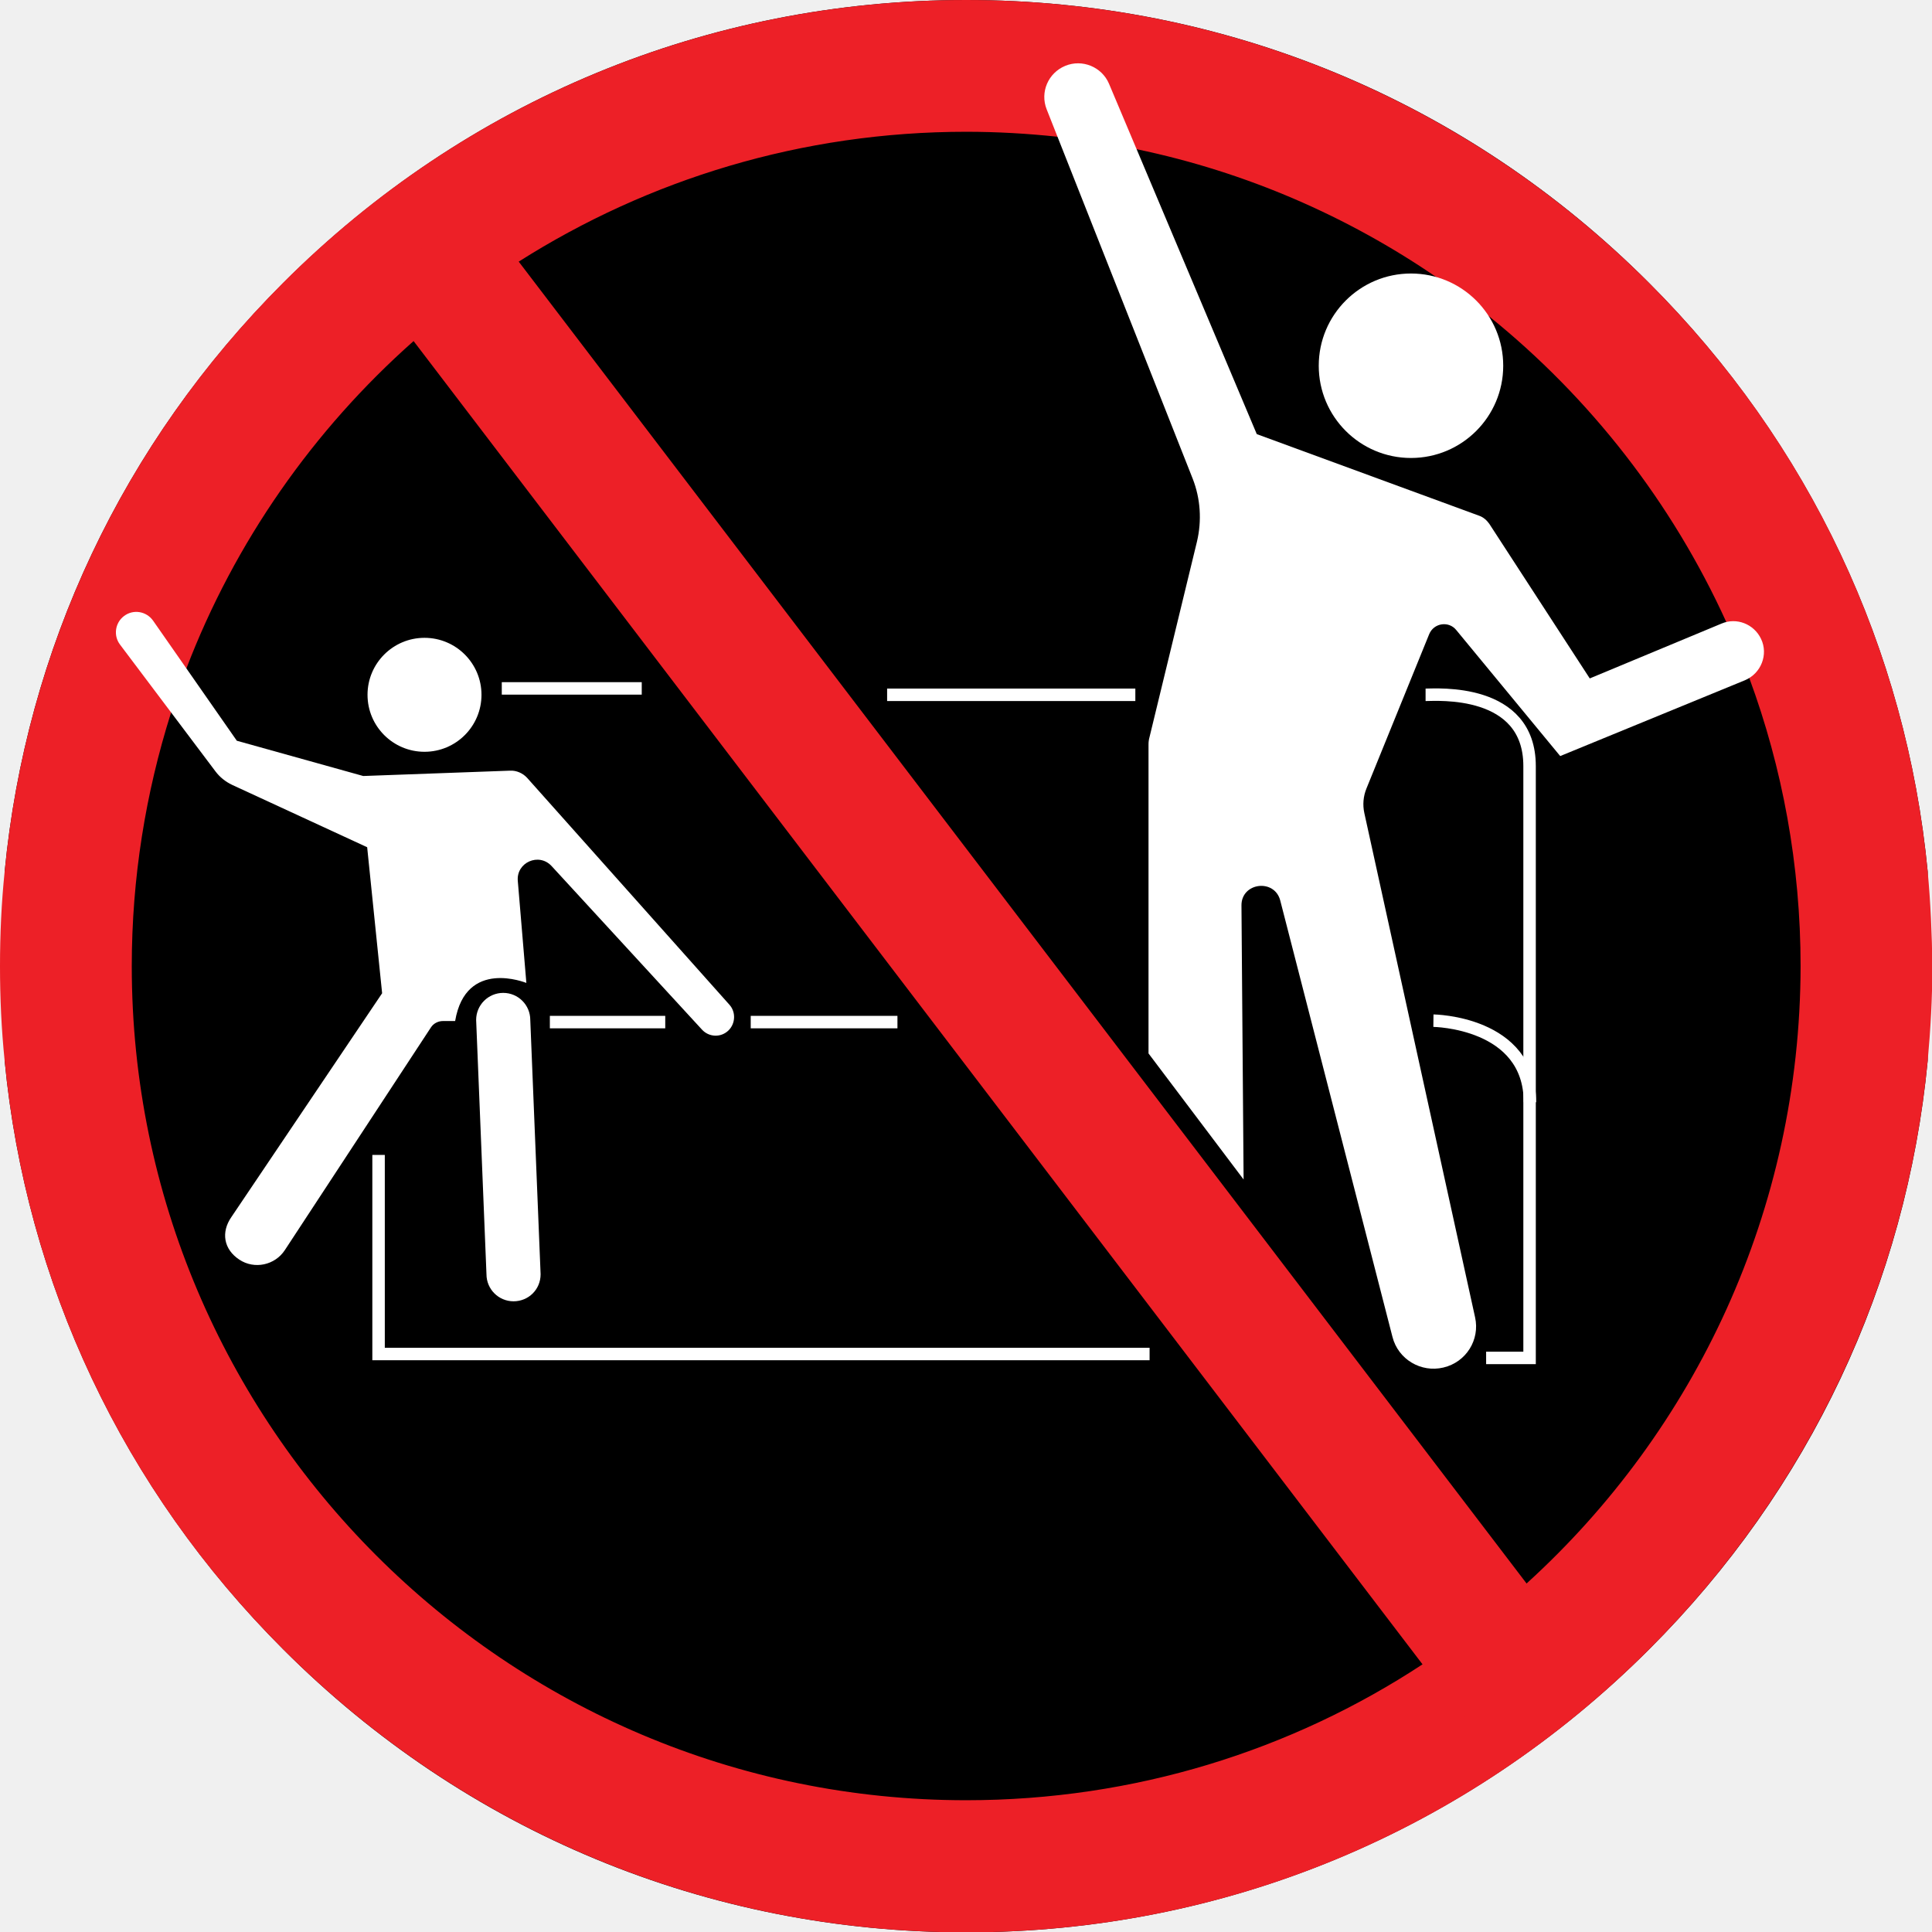
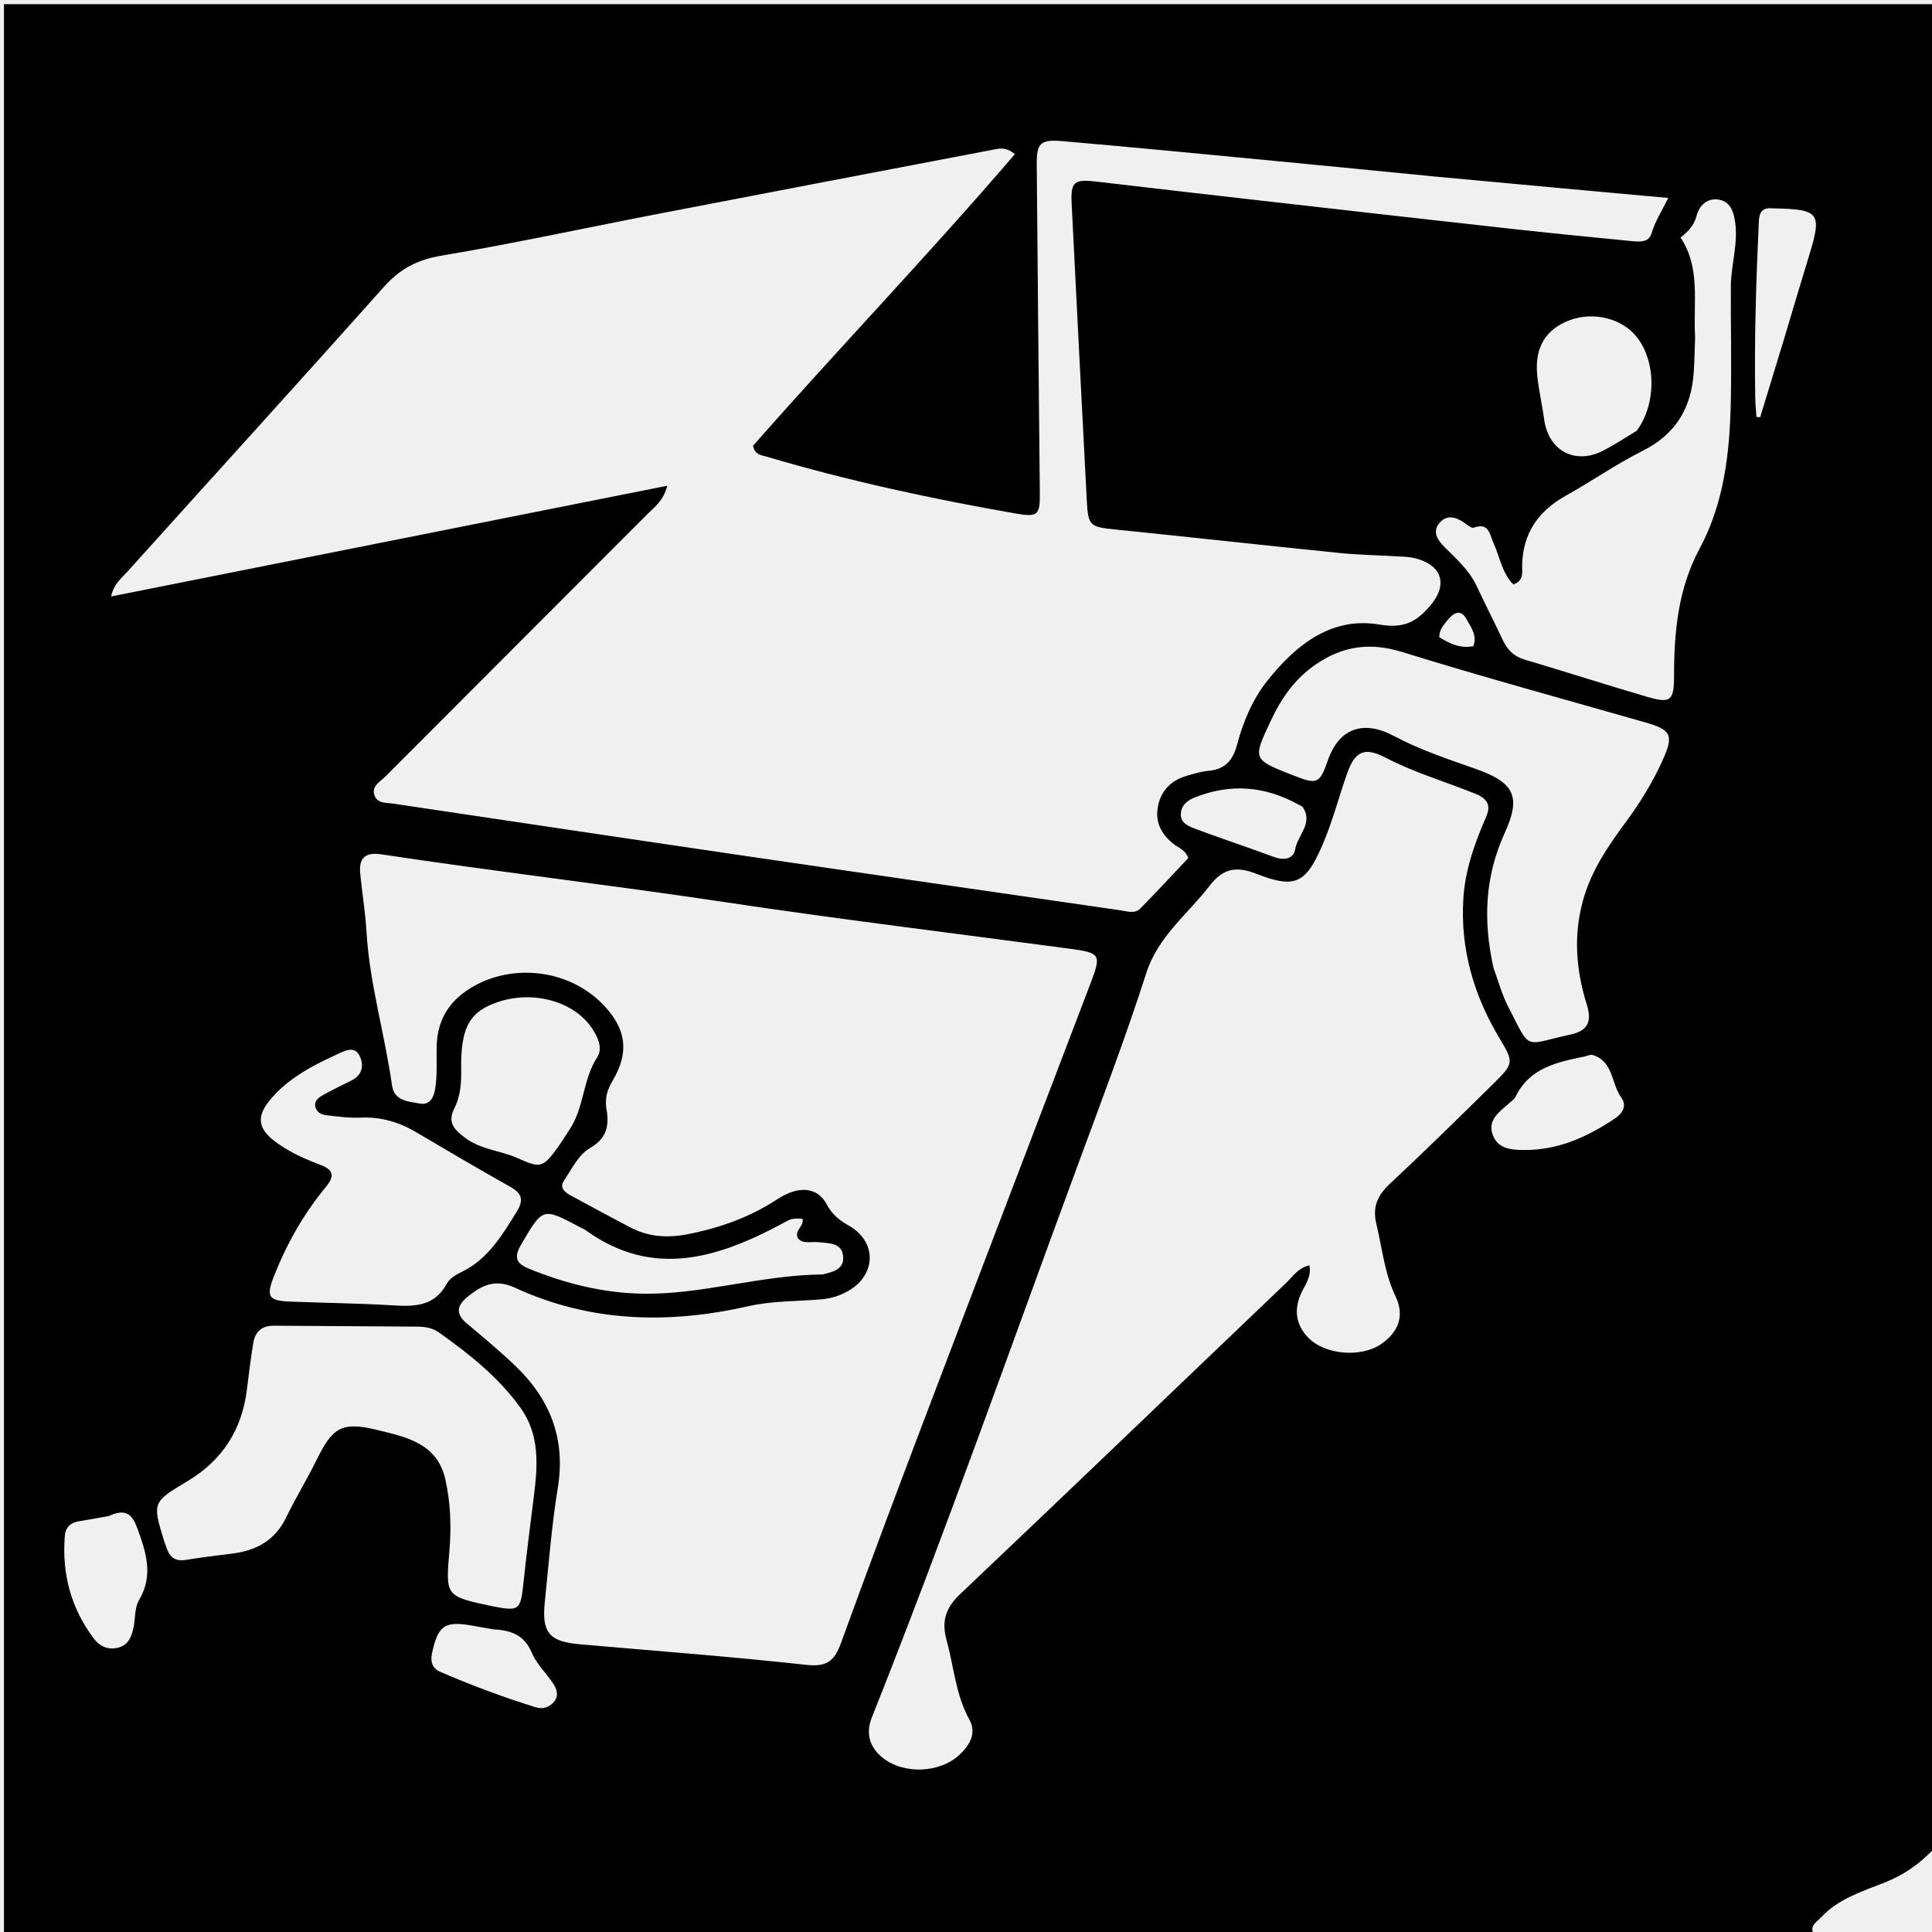
- <svg xmlns="http://www.w3.org/2000/svg" version="1.1" id="Layer_1" x="0px" y="0px" viewBox="0 0 542.5 542.5" style="enable-background:new 0 0 542.5 542.5;" xml:space="preserve">
-   <style type="text/css">
- 	.st0{fill:#FFFFFF;}
- 	.st1{fill:none;stroke:#FFFFFF;stroke-width:3.5;stroke-miterlimit:10;}
- 	.st2{fill:#ED2027;}
- </style>
-   <path d="M541.3,244.8v53c-6,62.5-33.2,120.4-78.2,165.3c-51.2,51.2-119.3,79.5-191.8,79.5s-140.6-28.2-191.8-79.5  C34.5,418.1,7.3,360.2,1.3,297.8v-53c6-62.5,33.2-120.4,78.2-165.3C130.7,28.2,198.8,0,271.3,0s140.6,28.2,191.8,79.5  C508,124.4,535.3,182.3,541.3,244.8z" />
-   <g>
-     <path class="st0" d="M144.2,365.4L144.2,365.4c-4.2,0-7.6-3.4-7.6-7.6l-2.9-71.4c0-4.2,3.4-7.6,7.6-7.6h0c4.2,0,7.6,3.4,7.6,7.6   l2.9,71.4C151.8,362.1,148.4,365.4,144.2,365.4z" />
-     <g>
-       <g>
-         <line class="st1" x1="140.9" y1="193.3" x2="180.2" y2="193.3" />
-         <line class="st1" x1="249.1" y1="195.1" x2="318.8" y2="195.1" />
-         <g>
-           <path class="st1" d="M400.3,195.1c3.1,0,29.2-2,29.2,20s0,166.2,0,166.2h-12.2" />
-           <path class="st1" d="M402.5,286.6c0,0,27.1,0.3,27.1,22.9" />
-         </g>
-         <line class="st1" x1="210.8" y1="287" x2="252" y2="287" />
-         <line class="st1" x1="154.4" y1="287" x2="186.8" y2="287" />
-         <polyline class="st1" points="106.3,324.3 106.3,380.2 322.8,380.2    " />
-       </g>
-     </g>
-     <g>
-       <g>
-         <path class="st2" d="M541.3,244.8c-6-62.5-33.2-120.4-78.2-165.3C411.8,28.2,343.7,0,271.3,0S130.7,28.2,79.5,79.4     C34.5,124.4,7.3,182.3,1.3,244.8C0.4,253.5,0,262.4,0,271.3c0,8.9,0.4,17.7,1.3,26.5c6,62.5,33.2,120.4,78.2,165.3     c51.2,51.2,119.3,79.5,191.8,79.5s140.6-28.2,191.8-79.5c44.9-44.9,72.2-102.9,78.2-165.3c0.8-8.8,1.3-17.6,1.3-26.5     C542.5,262.4,542.1,253.5,541.3,244.8z M428.7,444.6c-9.1,8.3-18.9,15.9-29.2,22.7c-36.8,24.2-80.9,38.2-128.2,38.2     C142.1,505.5,37,400.4,37,271.3c0-24.8,3.9-48.6,11-71.1c1.3-4.2,2.8-8.3,4.3-12.4c13.6-35.6,35.7-67.1,63.8-92     c9.2-8.2,19.1-15.6,29.5-22.3C182,50.4,225.1,37,271.3,37c8.7,0,17.2,0.5,25.7,1.4h0c7.5,0.8,14.9,2,22.2,3.5     c30.7,6.4,59.1,18.8,84.1,35.9c5.1,3.5,10,7.1,14.8,11c0,0,0,0,0,0c28.4,22.9,51.4,52.3,66.7,86c2.3,5.1,4.5,10.3,6.4,15.6     c9.3,25.2,14.4,52.5,14.4,80.9C505.5,339.9,475.9,401.7,428.7,444.6z" />
-       </g>
-     </g>
-     <g>
-       <g>
-         <rect x="254" y="17.5" transform="matrix(0.7952 -0.6063 0.6063 0.7952 -108.0959 220.5866)" class="st2" width="37" height="505.5" />
-       </g>
-     </g>
-     <g>
-       <g>
-         <circle class="st0" cx="396.2" cy="102.7" r="25.9" />
-         <path class="st0" d="M349.2,331.2l-26.7-35.4V209c0-0.7,0.1-1.4,0.3-2.1l13.3-54.8c1.4-5.9,1-12.1-1.2-17.7l-41-103.7     c-1.9-4.8,0.4-10.2,5.2-12.2l0,0c4.8-2,10.3,0.3,12.3,5l41.5,98.4l62.4,22.9c1.2,0.4,2.2,1.3,2.9,2.3l28.2,43.4l37-15.4     c4.2-1.8,9.1,0.1,11.1,4.3l0,0c2.1,4.4,0,9.7-4.5,11.6l-51.9,21.3l-29.2-35.4c-2.1-2.6-6.3-2-7.6,1.2l-17.6,43.3     c-0.9,2.2-1.1,4.6-0.6,6.9l31.1,141.6c1.4,6.3-2.5,12.6-8.9,14.1h0c-6.3,1.5-12.7-2.3-14.3-8.6l-31.5-122.5     c-1.6-6.3-11-5.1-10.9,1.4L349.2,331.2z" />
-       </g>
-     </g>
-     <g>
-       <g>
-         <g>
-           <path class="st0" d="M127.8,286.7h-3.4c-1.4,0-2.7,0.7-3.4,1.8L80,351c-2.8,4.3-8.6,5.5-12.8,2.7h0c-4.4-2.9-5.2-7.7-2.2-12      l42.3-62.8l-4.2-41l-37.9-17.5c-1.9-0.9-3.5-2.2-4.7-3.8l-26.8-35.6c-1.9-2.5-1.4-6.1,1.1-8h0c2.6-2,6.3-1.4,8.2,1.3L66.5,208      l35.5,9.9l41.2-1.5c1.8-0.1,3.6,0.7,4.8,2l56.8,63.7c1.9,2.1,1.7,5.3-0.2,7.2v0c-2.1,2.1-5.5,2-7.5-0.2l-42.2-45.9      c-3.6-3.9-10-1-9.5,4.2l2.4,28.6C147.7,276,130.8,269,127.8,286.7z" />
-         </g>
-         <g>
-           <circle class="st0" cx="119.2" cy="195.1" r="16" />
-         </g>
-       </g>
-     </g>
-   </g>
+ <svg xmlns="http://www.w3.org/2000/svg" version="1.1" id="Layer_1" x="0px" y="0px" width="100%" viewBox="0 0 512 512" enable-background="new 0 0 512 512" xml:space="preserve">
+   <path fill="#000000" opacity="1" stroke="none" d=" M481,513   C321.034,513 161.068,513 1.051,513   C1.051,342.404 1.051,171.808 1.051,1.106   C171.559,1.106 342.119,1.106 513,1.106   C513,163.691 513,326.383 512.726,489.725   C508.644,494.059 504.454,496.914 499.386,498.916   C493.485,501.248 487.174,503.211 482.605,508.102   C481.345,509.452 479.127,510.584 481,513  M379.968,46.754   C366.046,45.394 352.127,44.01 338.202,42.682   C319.306,40.88 300.414,39.029 281.502,37.402   C275.634,36.897 274.698,37.992 274.747,43.702   C274.996,72.689 275.268,101.675 275.566,130.662   C275.626,136.45 275.065,137.115 269.256,136.101   C246.94,132.208 224.821,127.43 203.083,120.999   C201.745,120.603 200.002,120.528 199.57,118.124   C222.29,92.3 246.333,67.242 268.968,40.83   C266.492,38.908 264.987,39.323 263.539,39.599   C233.619,45.318 203.695,51.023 173.786,56.799   C154.827,60.461 135.947,64.568 116.912,67.768   C110.548,68.838 105.977,71.27 101.742,76.022   C79.245,101.263 56.469,126.255 33.857,151.393   C32.294,153.13 30.195,154.654 29.431,158.073   C78.704,148.264 127.329,138.584 176.838,128.727   C175.751,132.816 173.471,134.337 171.668,136.145   C148.497,159.37 125.287,182.558 102.125,205.793   C100.786,207.135 98.489,208.236 99.19,210.609   C99.895,212.997 102.337,212.69 104.256,212.976   C136.024,217.708 167.787,222.474 199.566,227.132   C232.013,231.889 264.477,236.532 296.931,241.243   C298.747,241.507 300.743,242.235 302.186,240.775   C306.59,236.321 310.827,231.704 314.922,227.371   C314.023,225.155 312.438,224.739 311.275,223.859   C307.952,221.346 306.098,218.143 306.829,213.935   C307.581,209.604 310.283,206.821 314.498,205.6   C316.415,205.045 318.364,204.44 320.335,204.268   C324.648,203.89 326.737,201.47 327.8,197.467   C329.436,191.303 331.911,185.366 335.869,180.389   C343.417,170.896 352.857,163.351 365.573,165.516   C372.175,166.64 375.486,164.706 379.107,160.411   C383.797,154.85 382.137,149.67 374.86,147.898   C373.42,147.547 371.891,147.532 370.397,147.443   C365.245,147.135 360.07,147.062 354.94,146.542   C335.232,144.544 315.544,142.353 295.837,140.349   C288.729,139.627 288.364,139.49 287.989,132.289   C286.628,106.173 285.301,80.055 283.997,53.936   C283.707,48.119 284.685,47.428 290.687,48.14   C307.051,50.082 323.426,51.937 339.8,53.798   C359.816,56.073 379.831,58.355 399.854,60.564   C410.608,61.75 421.374,62.828 432.142,63.867   C434.258,64.072 436.922,64.44 437.699,61.785   C438.572,58.801 440.219,56.214 442.11,52.465   C421.19,50.562 401.033,48.728 379.968,46.754  M160.878,294.893   C161.369,299.018 160.391,301.906 156.278,304.297   C153.354,305.996 151.532,309.755 149.509,312.788   C148.036,314.995 149.977,316.119 151.599,317.006   C156.709,319.8 161.846,322.545 167.001,325.255   C171.765,327.76 176.716,328.132 182.029,327.117   C190.647,325.471 198.663,322.61 206.05,317.781   C211.723,314.072 216.681,314.605 219.078,319.156   C220.502,321.862 222.437,323.382 224.975,324.819   C232.384,329.014 232.275,337.738 224.915,342.043   C222.728,343.323 220.361,344.092 217.837,344.316   C211.382,344.888 204.758,344.701 198.498,346.122   C177.229,350.953 156.454,350.486 136.452,341.252   C131.139,338.799 127.586,340.658 123.83,343.733   C121.083,345.982 120.701,348.202 123.666,350.69   C128.003,354.329 132.361,357.964 136.46,361.863   C145.751,370.702 149.965,381.242 147.822,394.315   C146.181,404.321 145.421,414.476 144.374,424.576   C143.534,432.671 145.565,435.041 153.595,435.746   C173.659,437.506 193.751,439.01 213.766,441.214   C219.131,441.805 221.168,440.114 222.848,435.485   C230.003,415.777 237.357,396.141 244.799,376.54   C259.512,337.793 274.344,299.091 289.095,260.357   C291.912,252.96 291.562,252.503 283.553,251.431   C253.039,247.35 222.471,243.629 192.03,239.063   C161.746,234.521 131.331,230.973 101.055,226.411   C96.767,225.765 95.063,227.4 95.457,231.484   C95.951,236.617 96.823,241.724 97.123,246.865   C97.931,260.709 101.973,273.997 103.889,287.646   C104.479,291.844 108.322,291.89 111.155,292.435   C114.517,293.081 115.197,289.863 115.479,287.486   C115.887,284.033 115.615,280.505 115.728,277.013   C115.925,270.951 118.483,266.123 123.49,262.647   C134.523,254.988 150.425,256.531 159.756,266.154   C165.998,272.592 166.858,278.846 162.298,286.494   C160.85,288.925 160.111,291.312 160.878,294.893  M391.742,210.663   C383.596,207.302 375.084,204.894 367.208,200.795   C361.618,197.887 359.089,199.017 356.975,205.032   C354.78,211.274 353.155,217.671 350.512,223.813   C346.17,233.903 343.414,235.697 332.98,231.574   C327.653,229.47 324.091,230.123 320.57,234.717   C314.764,242.294 306.914,248.088 303.761,257.919   C298.376,274.706 292.103,291.214 285.992,307.762   C267.831,356.937 250.454,406.405 231.057,455.119   C229.378,459.337 230.391,463.011 233.919,465.833   C239.495,470.293 249.08,469.906 254.275,465.028   C256.992,462.478 258.884,459.322 256.885,455.69   C253.253,449.091 252.792,441.694 250.853,434.669   C249.456,429.606 250.596,426.102 254.492,422.412   C283.392,395.05 312.06,367.444 340.86,339.977   C342.574,338.342 343.932,336.056 347.006,335.323   C347.583,338.322 345.961,340.338 344.946,342.47   C342.853,346.867 343.293,350.965 346.656,354.45   C351.158,359.115 360.768,359.843 366.082,356.147   C370.685,352.945 372.264,348.631 369.833,343.543   C366.897,337.395 366.293,330.752 364.736,324.303   C363.679,319.924 365.033,316.796 368.311,313.737   C377.683,304.994 386.819,295.996 395.956,287.005   C401.23,281.815 401.154,281.422 397.391,275.153   C390.533,263.73 386.956,251.447 387.81,238.024   C388.272,230.765 390.608,224.027 393.441,217.413   C394.434,215.095 395.65,212.659 391.742,210.663  M395.817,256.584   C397.095,260.013 398.04,263.615 399.711,266.84   C405.874,278.738 403.544,276.907 416.214,274.161   C420.821,273.163 421.917,270.708 420.523,266.245   C417.7,257.209 416.918,248.078 419.487,238.707   C421.663,230.772 426.151,224.224 430.894,217.808   C434.681,212.685 437.976,207.307 440.587,201.531   C443.661,194.731 442.925,193.417 435.845,191.393   C414.402,185.264 392.882,179.382 371.582,172.789   C363.159,170.182 356.017,171.148 348.886,175.946   C343.267,179.726 339.643,184.904 336.829,190.891   C331.963,201.245 331.908,201.218 342.478,205.384   C348.957,207.937 349.692,207.896 351.88,201.546   C354.846,192.935 361.373,190.764 369.349,195.016   C376.297,198.719 383.717,201.174 391.099,203.774   C401.268,207.356 403.179,211.079 398.799,220.66   C393.572,232.095 392.933,243.742 395.817,256.584  M130.584,425.686   C137.658,427.059 137.952,426.747 138.736,419.354   C139.561,411.58 140.564,403.823 141.534,396.065   C142.54,388.02 142.993,380.082 137.886,373.005   C132.043,364.91 124.348,358.825 116.318,353.105   C114.618,351.894 112.587,351.589 110.599,351.57   C97.935,351.448 85.271,351.445 72.608,351.328   C69.346,351.298 67.6,352.945 67.109,355.949   C66.439,360.051 65.934,364.18 65.424,368.306   C64.11,378.932 58.899,387.005 49.705,392.51   C40.338,398.118 40.341,398.126 43.547,408.563   C43.742,409.198 44.013,409.81 44.235,410.437   C45.076,412.821 46.612,413.824 49.231,413.392   C53.338,412.716 57.478,412.23 61.609,411.709   C67.95,410.908 72.896,408.213 75.816,402.173   C78.277,397.082 81.261,392.245 83.757,387.169   C88.07,378.396 90.364,376.631 99.807,378.92   C107.364,380.752 115.866,382.36 118.029,392.076   C119.415,398.307 119.628,404.654 119.098,410.971   C118.086,423.04 117.979,423.031 130.584,425.686  M449.22,89.462   C449.109,92.457 449.059,95.455 448.874,98.445   C448.285,107.996 444.165,115.065 435.277,119.506   C428.294,122.996 421.838,127.525 415.005,131.335   C407.707,135.405 403.582,141.238 403.384,149.749   C403.343,151.532 403.958,153.884 401.038,154.89   C398.035,151.844 397.491,147.586 395.795,143.918   C394.753,141.666 394.647,138.352 390.549,139.845   C389.944,140.066 388.824,139.063 388.02,138.513   C385.717,136.935 383.28,136.295 381.354,138.735   C379.502,141.082 381.101,143.242 382.76,144.917   C385.922,148.11 389.329,151.048 391.298,155.242   C393.562,160.065 395.99,164.812 398.26,169.633   C399.459,172.181 401.147,173.933 403.961,174.771   C414.81,178.002 425.589,181.464 436.451,184.648   C442.787,186.506 443.649,185.758 443.645,178.935   C443.639,167.324 444.782,155.879 450.363,145.494   C456.975,133.189 458.397,119.893 458.685,106.349   C458.901,96.193 458.628,86.027 458.696,75.866   C458.734,70.065 460.739,64.379 459.778,58.499   C459.349,55.873 458.45,53.448 455.589,52.925   C452.434,52.348 450.33,54.467 449.634,57.119   C448.964,59.678 447.439,61.324 445.364,62.952   C450.726,71.019 448.687,79.92 449.22,89.462  M74.709,288.203   C66.75,295.586 67.193,299.586 76.758,305.017   C79.347,306.487 82.135,307.655 84.927,308.71   C88.463,310.045 88.682,311.738 86.334,314.581   C80.465,321.685 75.97,329.644 72.601,338.208   C70.454,343.666 71.162,344.705 76.93,344.935   C86.067,345.298 95.219,345.39 104.344,345.945   C110.09,346.295 115.222,346.092 118.397,340.2   C119.12,338.858 120.785,337.815 122.247,337.118   C129.272,333.767 132.964,327.496 136.851,321.255   C138.813,318.105 138.466,316.327 135.224,314.511   C126.81,309.797 118.5,304.895 110.195,299.99   C105.629,297.293 100.82,295.938 95.465,296.178   C92.503,296.312 89.502,295.897 86.539,295.553   C85.22,295.4 83.874,294.801 83.568,293.277   C83.244,291.668 84.507,290.822 85.636,290.189   C88.097,288.807 90.66,287.605 93.179,286.324   C95.935,284.922 96.498,282.508 95.388,279.994   C94.163,277.219 91.797,278.248 89.816,279.174   C84.693,281.567 79.556,283.957 74.709,288.203  M122.218,283.445   C122.292,286.976 122.035,290.507 120.425,293.681   C118.539,297.4 120.233,299.231 123.145,301.449   C127.421,304.707 132.668,304.885 137.242,306.944   C142.97,309.522 143.764,309.602 147.546,304.448   C148.724,302.844 149.733,301.119 150.856,299.474   C154.836,293.643 154.379,286.143 158.279,280.172   C159.835,277.79 158.409,274.678 156.699,272.235   C151.922,265.411 141.517,262.49 132.349,265.418   C124.514,267.92 122.049,272.077 122.218,283.445  M218.011,337.733   C220.67,337.113 223.72,336.4 223.448,333.028   C223.144,329.258 219.677,329.51 216.899,329.189   C214.996,328.97 212.861,329.758 211.488,328.206   C210.341,325.939 213.35,324.918 212.611,322.961   C209.65,322.852 209.717,322.977 207.209,324.318   C190.191,333.42 173.026,338.846 155.262,326.055   C154.727,325.67 154.093,325.422 153.505,325.111   C143.766,319.955 143.868,320.015 138.126,329.779   C136.223,333.015 136.573,334.749 140.133,336.202   C149.777,340.135 159.719,342.643 170.152,342.837   C186.029,343.133 201.339,337.939 218.011,337.733  M433.745,114.155   C438.92,107.199 438.964,96.033 433.841,89.408   C430.022,84.467 422.451,82.498 416.133,84.801   C409.728,87.136 406.679,91.968 407.366,99.299   C407.737,103.262 408.682,107.167 409.212,111.119   C410.335,119.485 417.457,123.297 424.958,119.382   C427.76,117.919 430.422,116.188 433.745,114.155  M28.82,401.777   C26.205,402.235 23.595,402.72 20.974,403.142   C18.713,403.506 17.369,404.708 17.18,407.048   C16.37,417.048 18.8,426.158 24.839,434.204   C26.439,436.336 28.692,437.362 31.436,436.607   C34.087,435.879 34.874,433.65 35.382,431.332   C35.912,428.913 35.637,426.079 36.822,424.085   C40.72,417.53 38.74,411.444 36.434,405.109   C35.134,401.536 33.517,399.56 28.82,401.777  M399.354,292.882   C396.898,294.958 394.227,297.145 395.606,300.79   C397.023,304.533 400.569,304.741 403.972,304.76   C412.967,304.808 420.731,301.275 428.006,296.388   C430.016,295.037 431.22,293.015 429.669,290.888   C426.971,287.186 427.613,281.197 421.986,279.563   C421.429,279.401 420.708,279.821 420.06,279.955   C412.732,281.473 405.379,282.92 401.632,290.652   C401.292,291.354 400.479,291.826 399.354,292.882  M472.653,90.29   C474.947,82.645 477.203,74.989 479.543,67.358   C482.846,56.585 482.062,55.485 470.668,55.238   C470.336,55.231 470.002,55.23 469.671,55.203   C467.128,54.994 466.226,56.12 466.107,58.699   C465.392,74.297 464.882,89.897 465.161,105.514   C465.191,107.18 465.367,108.843 465.475,110.507   C465.807,110.523 466.14,110.539 466.473,110.554   C468.459,104.058 470.446,97.561 472.653,90.29  M130.794,431.803   C128.989,431.485 127.182,431.178 125.379,430.849   C117.868,429.478 116.087,430.687 114.487,438.126   C114.001,440.385 114.549,442.14 116.723,443.079   C124.981,446.642 133.402,449.786 141.988,452.455   C143.82,453.024 145.691,452.473 146.925,450.846   C148.123,449.267 147.538,447.58 146.607,446.175   C144.771,443.405 142.202,440.991 140.935,438.006   C139.074,433.616 135.965,432.063 130.794,431.803  M331.491,224.892   C333.673,225.68 335.843,226.506 338.041,227.246   C340.416,228.045 342.823,227.553 343.249,225.041   C343.878,221.34 347.998,218.26 345.332,214.006   C345.096,213.629 344.524,213.451 344.091,213.211   C335.224,208.301 326.077,207.553 316.611,211.341   C314.621,212.137 313.104,213.37 312.938,215.597   C312.77,217.848 314.548,218.79 316.254,219.437   C321.053,221.259 325.909,222.931 331.491,224.892  M383.645,164.287   C382.7,165.603 381.367,166.722 381.441,168.877   C384.144,170.524 386.965,171.947 390.461,171.243   C391.5,168.331 389.843,166.3 388.696,164.179   C387.376,161.741 385.772,161.794 383.645,164.287  z" />
</svg>
